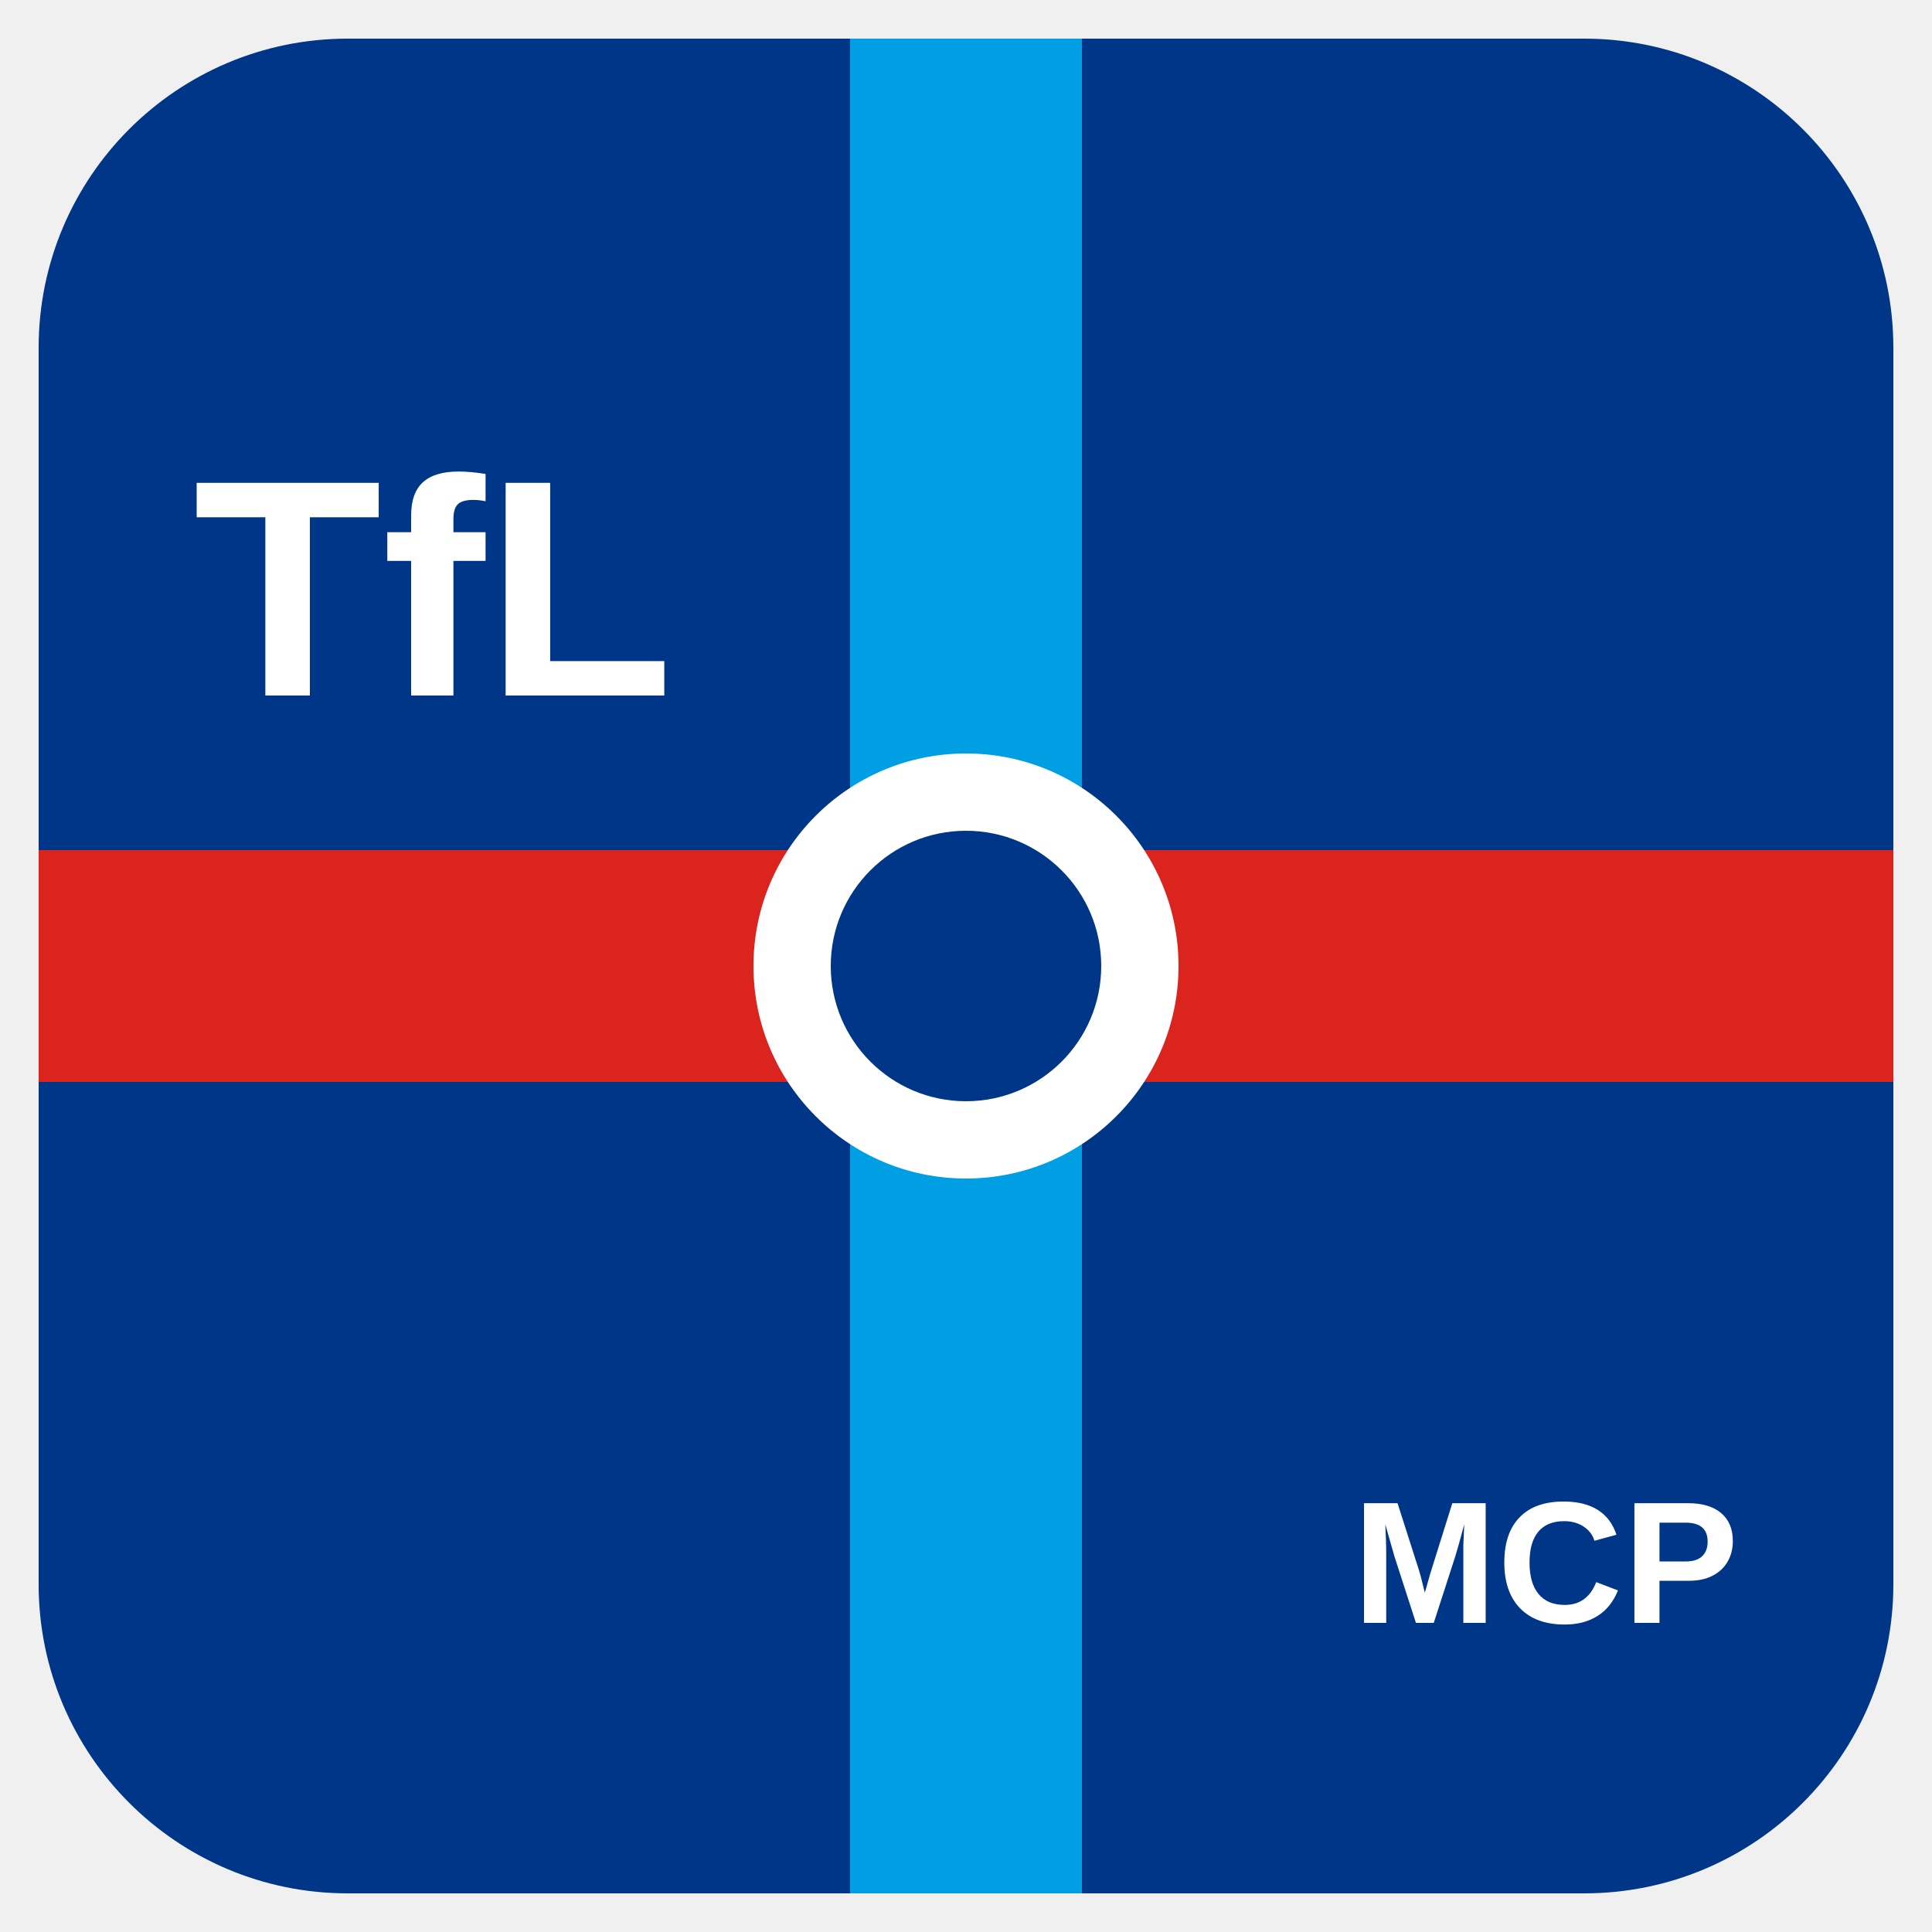
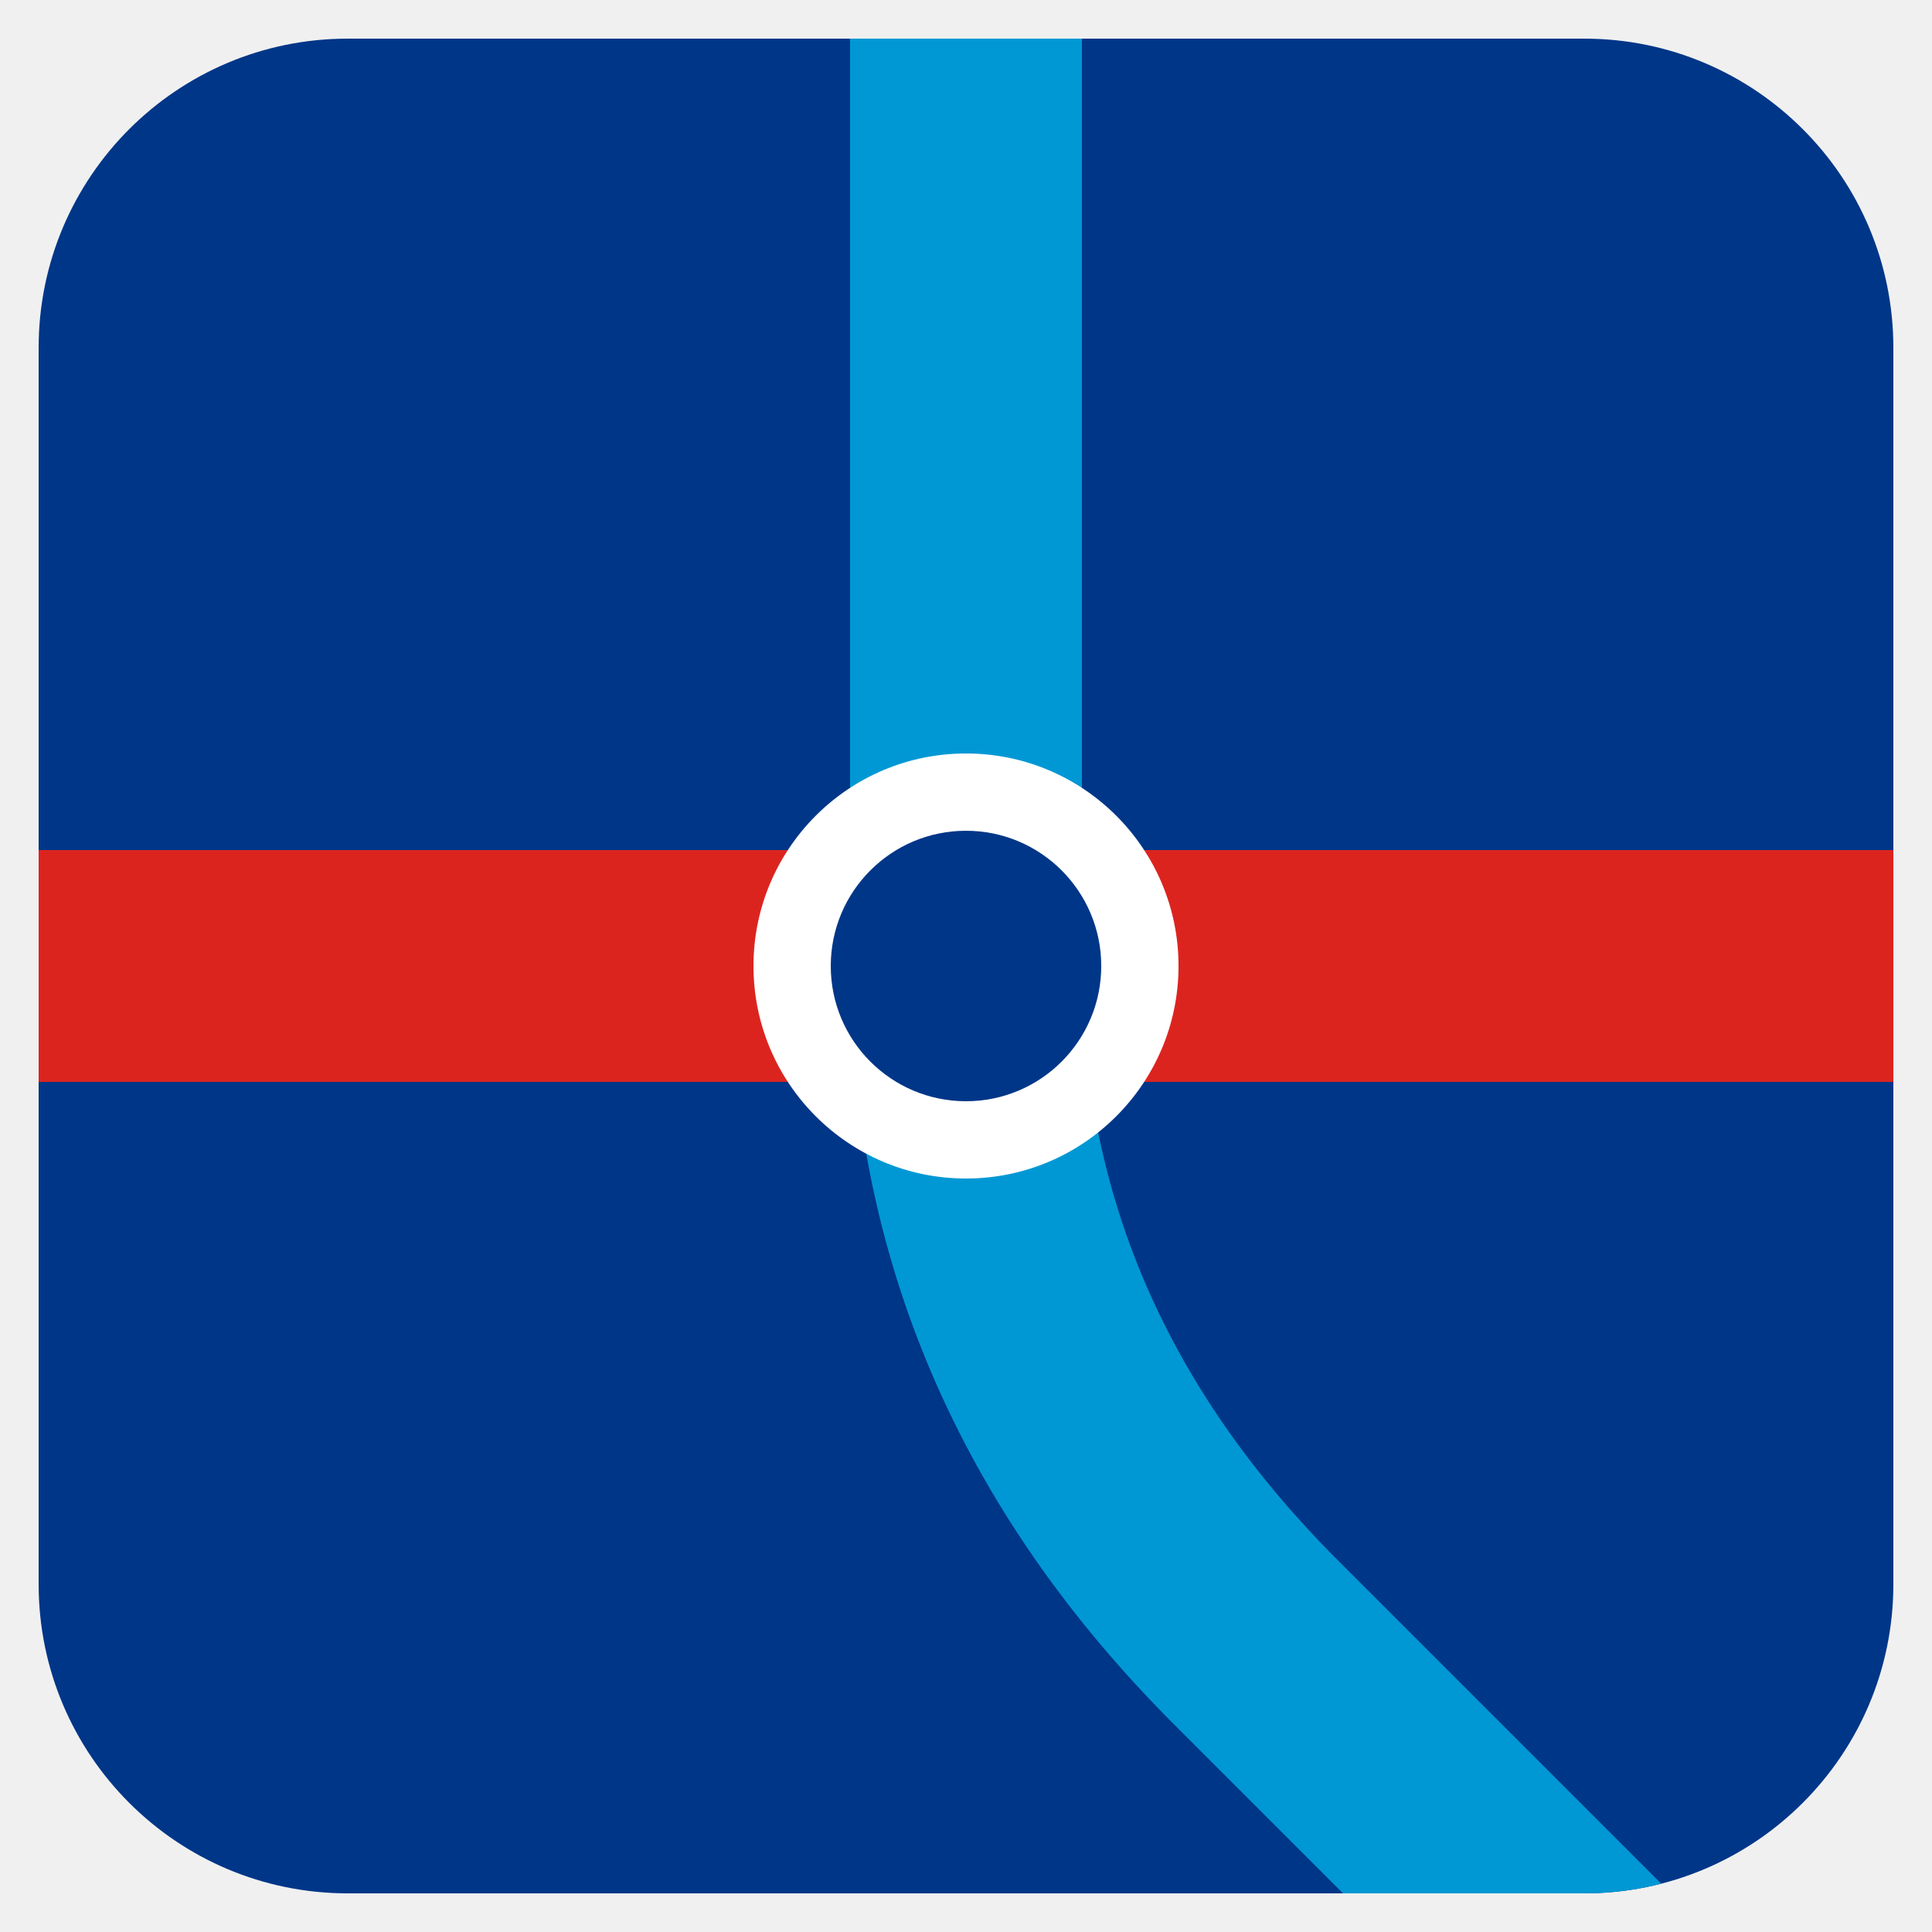
<svg xmlns="http://www.w3.org/2000/svg" viewBox="0 0 200 200" width="200" height="200" role="img" aria-label="TfL MCP Server logo">
+   <defs>
+     <clipPath id="bg-clip">
+       <rect x="4" y="4" width="192" height="192" rx="32" ry="32" />
+     </clipPath>
+   </defs>
  <rect x="4" y="4" width="192" height="192" rx="32" ry="32" fill="#003688" />
-   <rect x="4" y="88" width="192" height="24" fill="#DC241F" />
-   <rect x="88" y="4" width="24" height="192" fill="#009FE3" />
+   <g clip-path="url(#bg-clip)">
+     <rect x="4" y="88" width="192" height="24" fill="#DC241F" />
+     <path d="M 100,-10 L 100,100 Q 100,140 130,170 L 210,250" stroke="#0098D4" stroke-width="24" fill="none" stroke-linecap="round" stroke-linejoin="round" />
+   </g>
  <circle cx="100" cy="100" r="22" fill="white" />
  <circle cx="100" cy="100" r="14" fill="#003688" />
-   <text x="20" y="72" font-family="Arial Black, Arial, sans-serif" font-size="32" font-weight="900" fill="white" text-anchor="start" dominant-baseline="auto">TfL</text>
-   <text x="180" y="168" font-family="Arial, sans-serif" font-size="18" font-weight="bold" fill="white" text-anchor="end" dominant-baseline="auto">MCP</text>
</svg>
